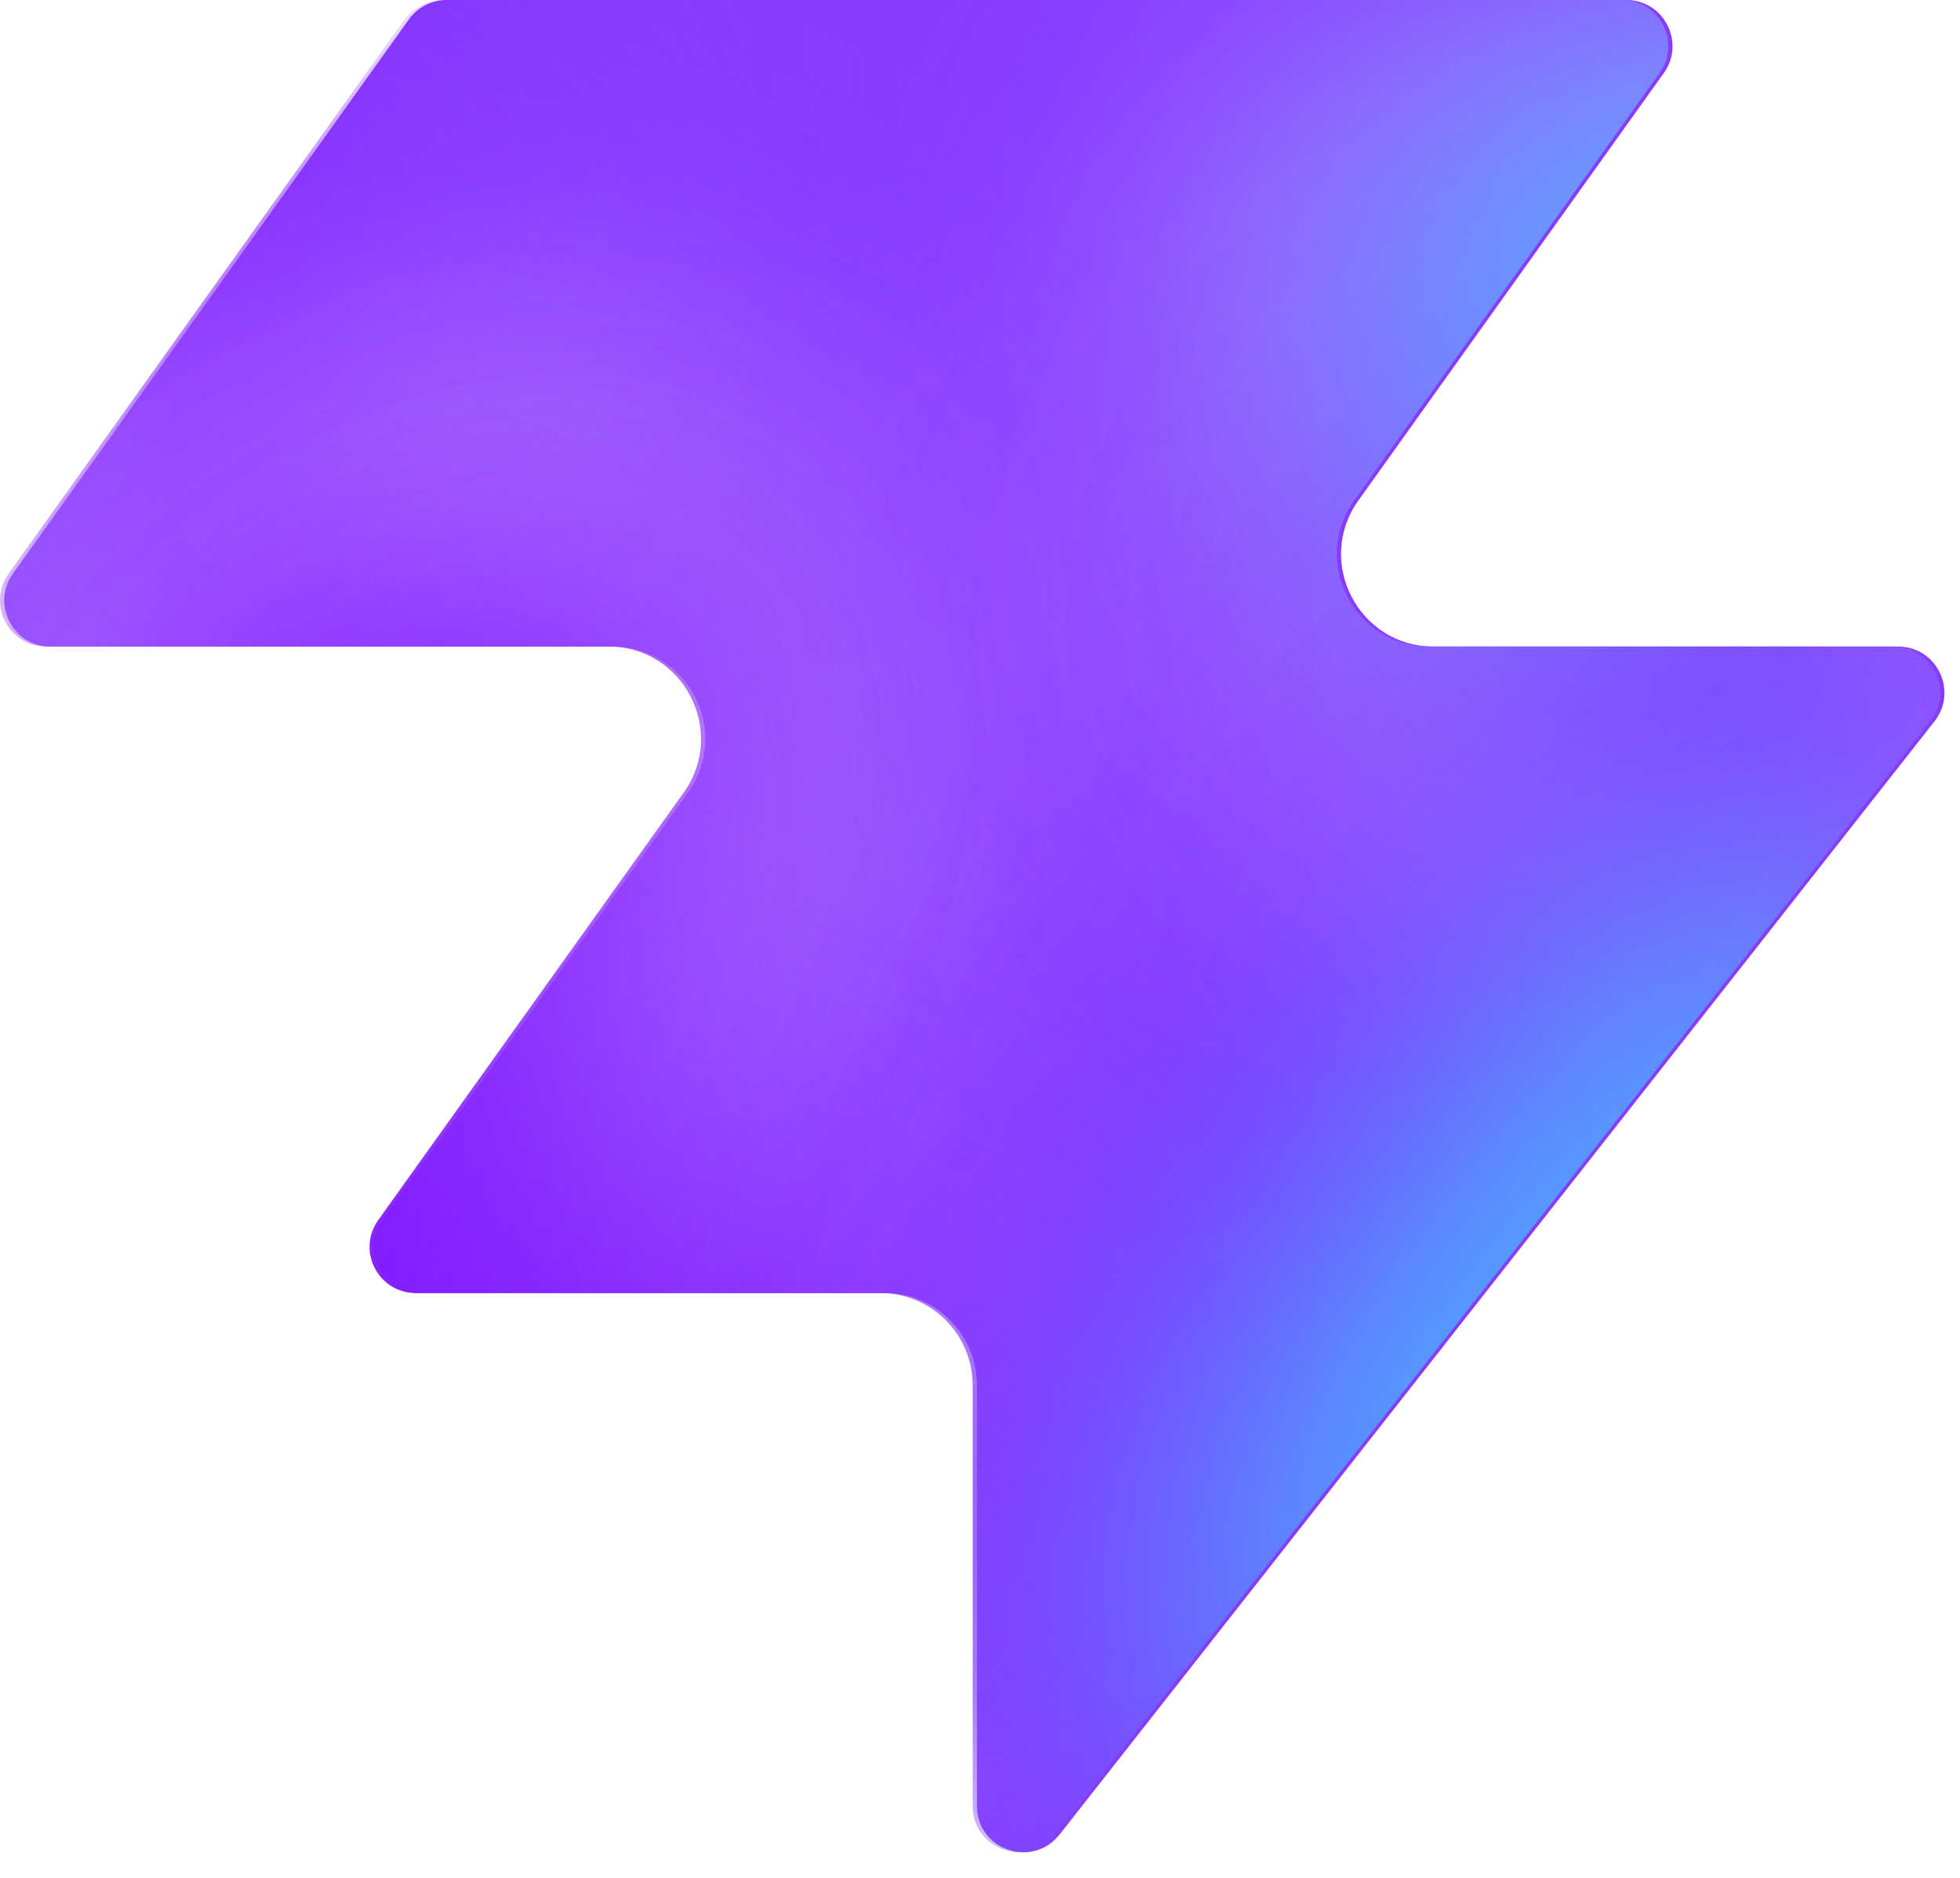
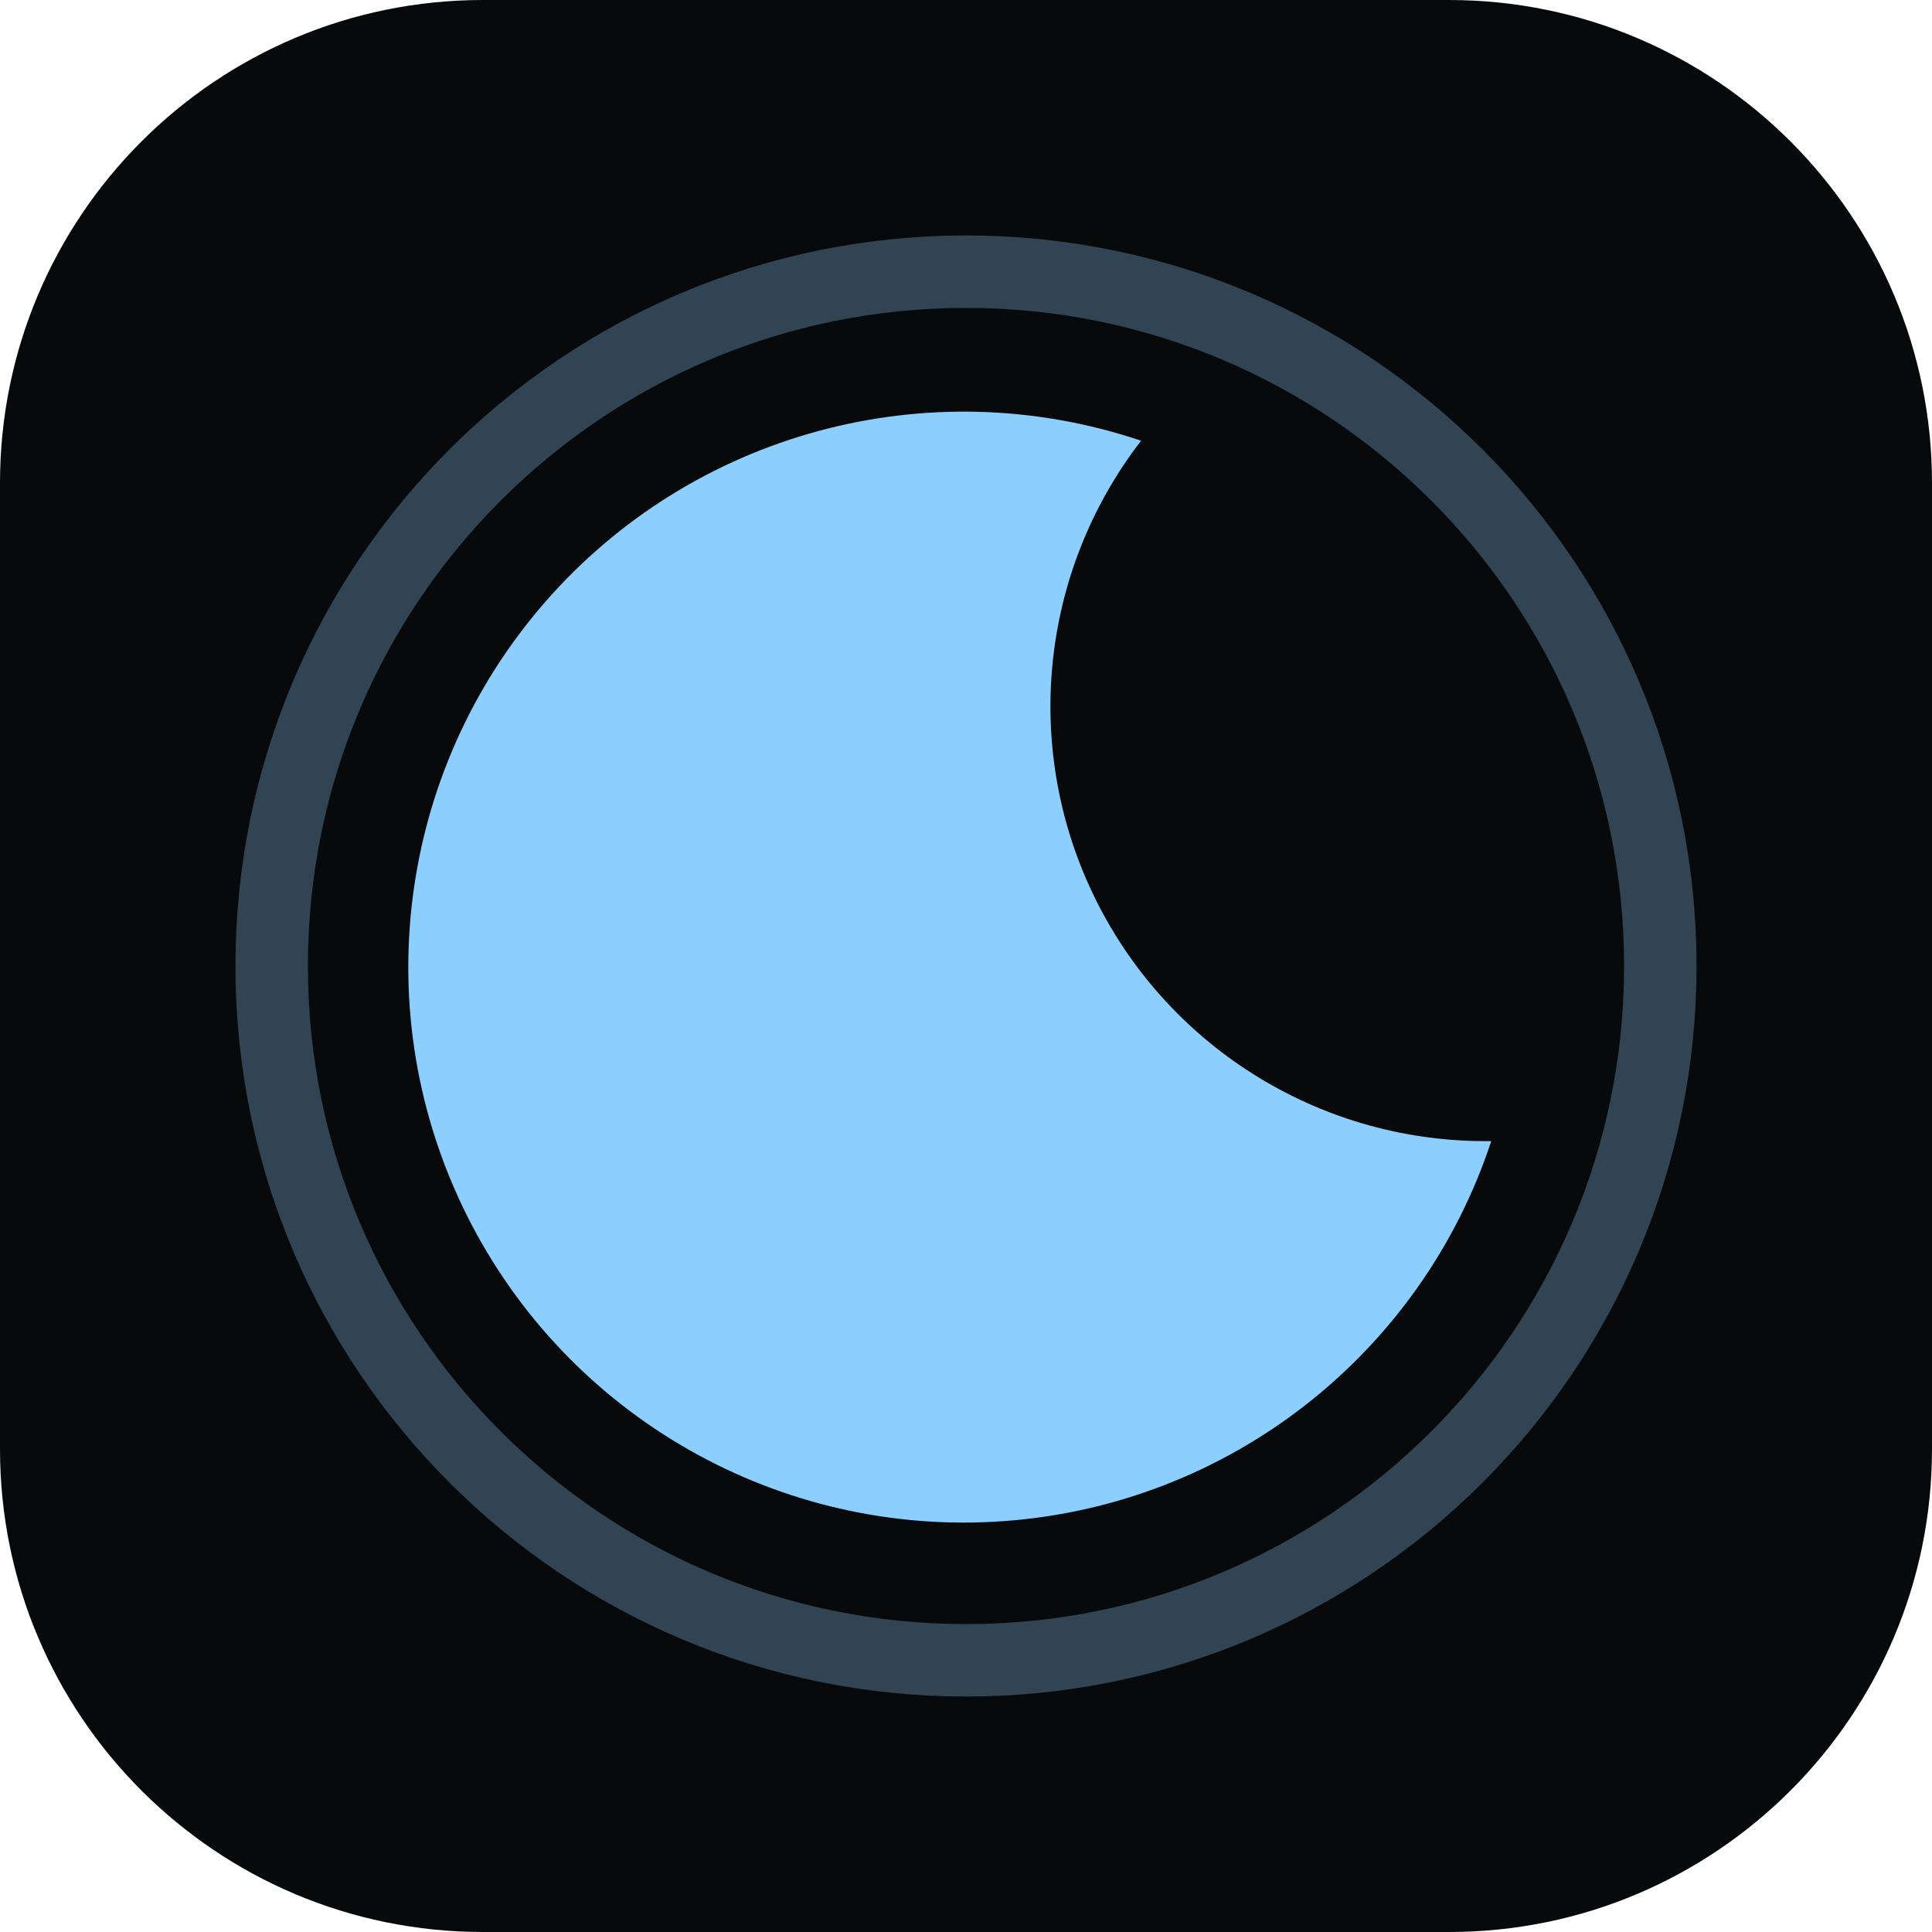
- <svg xmlns="http://www.w3.org/2000/svg" width="48" height="46" fill="none" viewBox="0 0 48 46">
-   <path fill="#863bff" d="M25.946 44.938c-.664.845-2.021.375-2.021-.698V33.937a2.26 2.26 0 0 0-2.262-2.262H10.287c-.92 0-1.456-1.04-.92-1.788l7.48-10.471c1.07-1.497 0-3.578-1.842-3.578H1.237c-.92 0-1.456-1.04-.92-1.788L10.013.474c.214-.297.556-.474.92-.474h28.894c.92 0 1.456 1.04.92 1.788l-7.48 10.471c-1.07 1.498 0 3.579 1.842 3.579h11.377c.943 0 1.473 1.088.89 1.83L25.947 44.94z" style="fill:#863bff;fill:color(display-p3 .525 .23 1);fill-opacity:1" />
-   <mask id="a" width="48" height="46" x="0" y="0" maskUnits="userSpaceOnUse" style="mask-type:alpha">
-     <path fill="#000" d="M25.842 44.938c-.664.844-2.021.375-2.021-.698V33.937a2.26 2.26 0 0 0-2.262-2.262H10.183c-.92 0-1.456-1.04-.92-1.788l7.48-10.471c1.07-1.498 0-3.579-1.842-3.579H1.133c-.92 0-1.456-1.04-.92-1.787L9.91.473c.214-.297.556-.474.92-.474h28.894c.92 0 1.456 1.04.92 1.788l-7.48 10.471c-1.07 1.498 0 3.578 1.842 3.578h11.377c.943 0 1.473 1.088.89 1.832L25.843 44.94z" style="fill:#000;fill-opacity:1" />
-   </mask>
-   <g mask="url(#a)">
-     <g filter="url(#b)">
-       <ellipse cx="5.508" cy="14.704" fill="#ede6ff" rx="5.508" ry="14.704" style="fill:#ede6ff;fill:color(display-p3 .927 .903 1);fill-opacity:1" transform="matrix(.00324 1 1 -.00324 -4.47 31.516)" />
-     </g>
-     <g filter="url(#c)">
-       <ellipse cx="10.399" cy="29.851" fill="#ede6ff" rx="10.399" ry="29.851" style="fill:#ede6ff;fill:color(display-p3 .927 .903 1);fill-opacity:1" transform="matrix(.00324 1 1 -.00324 -39.328 7.883)" />
-     </g>
-     <g filter="url(#d)">
-       <ellipse cx="5.508" cy="30.487" fill="#7e14ff" rx="5.508" ry="30.487" style="fill:#7e14ff;fill:color(display-p3 .492 .077 1);fill-opacity:1" transform="rotate(89.814 -25.913 -14.639)scale(1 -1)" />
-     </g>
-     <g filter="url(#e)">
-       <ellipse cx="5.508" cy="30.599" fill="#7e14ff" rx="5.508" ry="30.599" style="fill:#7e14ff;fill:color(display-p3 .492 .077 1);fill-opacity:1" transform="rotate(89.814 -32.644 -3.334)scale(1 -1)" />
-     </g>
-     <g filter="url(#f)">
-       <ellipse cx="5.508" cy="30.599" fill="#7e14ff" rx="5.508" ry="30.599" style="fill:#7e14ff;fill:color(display-p3 .492 .077 1);fill-opacity:1" transform="matrix(.00324 1 1 -.00324 -34.34 30.47)" />
-     </g>
-     <g filter="url(#g)">
-       <ellipse cx="14.072" cy="22.078" fill="#ede6ff" rx="14.072" ry="22.078" style="fill:#ede6ff;fill:color(display-p3 .927 .903 1);fill-opacity:1" transform="rotate(93.35 24.506 48.493)scale(-1 1)" />
-     </g>
-     <g filter="url(#h)">
-       <ellipse cx="3.47" cy="21.501" fill="#7e14ff" rx="3.47" ry="21.501" style="fill:#7e14ff;fill:color(display-p3 .492 .077 1);fill-opacity:1" transform="rotate(89.009 28.708 47.59)scale(-1 1)" />
-     </g>
-     <g filter="url(#i)">
-       <ellipse cx="3.47" cy="21.501" fill="#7e14ff" rx="3.47" ry="21.501" style="fill:#7e14ff;fill:color(display-p3 .492 .077 1);fill-opacity:1" transform="rotate(89.009 28.708 47.59)scale(-1 1)" />
-     </g>
-     <g filter="url(#j)">
-       <ellipse cx=".387" cy="8.972" fill="#7e14ff" rx="4.407" ry="29.108" style="fill:#7e14ff;fill:color(display-p3 .492 .077 1);fill-opacity:1" transform="rotate(39.51 .387 8.972)" />
-     </g>
-     <g filter="url(#k)">
-       <ellipse cx="47.523" cy="-6.092" fill="#7e14ff" rx="4.407" ry="29.108" style="fill:#7e14ff;fill:color(display-p3 .492 .077 1);fill-opacity:1" transform="rotate(37.892 47.523 -6.092)" />
-     </g>
-     <g filter="url(#l)">
-       <ellipse cx="41.412" cy="6.333" fill="#47bfff" rx="5.971" ry="9.665" style="fill:#47bfff;fill:color(display-p3 .28 .748 1);fill-opacity:1" transform="rotate(37.892 41.412 6.333)" />
-     </g>
-     <g filter="url(#m)">
-       <ellipse cx="-1.879" cy="38.332" fill="#7e14ff" rx="4.407" ry="29.108" style="fill:#7e14ff;fill:color(display-p3 .492 .077 1);fill-opacity:1" transform="rotate(37.892 -1.88 38.332)" />
-     </g>
-     <g filter="url(#n)">
-       <ellipse cx="-1.879" cy="38.332" fill="#7e14ff" rx="4.407" ry="29.108" style="fill:#7e14ff;fill:color(display-p3 .492 .077 1);fill-opacity:1" transform="rotate(37.892 -1.88 38.332)" />
-     </g>
-     <g filter="url(#o)">
-       <ellipse cx="35.651" cy="29.907" fill="#7e14ff" rx="4.407" ry="29.108" style="fill:#7e14ff;fill:color(display-p3 .492 .077 1);fill-opacity:1" transform="rotate(37.892 35.651 29.907)" />
-     </g>
-     <g filter="url(#p)">
-       <ellipse cx="38.418" cy="32.4" fill="#47bfff" rx="5.971" ry="15.297" style="fill:#47bfff;fill:color(display-p3 .28 .748 1);fill-opacity:1" transform="rotate(37.892 38.418 32.4)" />
-     </g>
-   </g>
-   <defs>
-     <filter id="b" width="60.045" height="41.654" x="-19.77" y="16.149" color-interpolation-filters="sRGB" filterUnits="userSpaceOnUse">
-       <feFlood flood-opacity="0" result="BackgroundImageFix" />
-       <feBlend in="SourceGraphic" in2="BackgroundImageFix" result="shape" />
-       <feGaussianBlur result="effect1_foregroundBlur_2002_17158" stdDeviation="7.659" />
-     </filter>
-     <filter id="c" width="90.34" height="51.437" x="-54.613" y="-7.533" color-interpolation-filters="sRGB" filterUnits="userSpaceOnUse">
-       <feFlood flood-opacity="0" result="BackgroundImageFix" />
-       <feBlend in="SourceGraphic" in2="BackgroundImageFix" result="shape" />
-       <feGaussianBlur result="effect1_foregroundBlur_2002_17158" stdDeviation="7.659" />
-     </filter>
-     <filter id="d" width="79.355" height="29.4" x="-49.64" y="2.03" color-interpolation-filters="sRGB" filterUnits="userSpaceOnUse">
-       <feFlood flood-opacity="0" result="BackgroundImageFix" />
-       <feBlend in="SourceGraphic" in2="BackgroundImageFix" result="shape" />
-       <feGaussianBlur result="effect1_foregroundBlur_2002_17158" stdDeviation="4.596" />
-     </filter>
-     <filter id="e" width="79.579" height="29.4" x="-45.045" y="20.029" color-interpolation-filters="sRGB" filterUnits="userSpaceOnUse">
-       <feFlood flood-opacity="0" result="BackgroundImageFix" />
-       <feBlend in="SourceGraphic" in2="BackgroundImageFix" result="shape" />
-       <feGaussianBlur result="effect1_foregroundBlur_2002_17158" stdDeviation="4.596" />
-     </filter>
-     <filter id="f" width="79.579" height="29.4" x="-43.513" y="21.178" color-interpolation-filters="sRGB" filterUnits="userSpaceOnUse">
-       <feFlood flood-opacity="0" result="BackgroundImageFix" />
-       <feBlend in="SourceGraphic" in2="BackgroundImageFix" result="shape" />
-       <feGaussianBlur result="effect1_foregroundBlur_2002_17158" stdDeviation="4.596" />
-     </filter>
-     <filter id="g" width="74.749" height="58.852" x="15.756" y="-17.901" color-interpolation-filters="sRGB" filterUnits="userSpaceOnUse">
-       <feFlood flood-opacity="0" result="BackgroundImageFix" />
-       <feBlend in="SourceGraphic" in2="BackgroundImageFix" result="shape" />
-       <feGaussianBlur result="effect1_foregroundBlur_2002_17158" stdDeviation="7.659" />
-     </filter>
-     <filter id="h" width="61.377" height="25.362" x="23.548" y="2.284" color-interpolation-filters="sRGB" filterUnits="userSpaceOnUse">
-       <feFlood flood-opacity="0" result="BackgroundImageFix" />
-       <feBlend in="SourceGraphic" in2="BackgroundImageFix" result="shape" />
-       <feGaussianBlur result="effect1_foregroundBlur_2002_17158" stdDeviation="4.596" />
-     </filter>
-     <filter id="i" width="61.377" height="25.362" x="23.548" y="2.284" color-interpolation-filters="sRGB" filterUnits="userSpaceOnUse">
-       <feFlood flood-opacity="0" result="BackgroundImageFix" />
-       <feBlend in="SourceGraphic" in2="BackgroundImageFix" result="shape" />
-       <feGaussianBlur result="effect1_foregroundBlur_2002_17158" stdDeviation="4.596" />
-     </filter>
-     <filter id="j" width="56.045" height="63.649" x="-27.636" y="-22.853" color-interpolation-filters="sRGB" filterUnits="userSpaceOnUse">
-       <feFlood flood-opacity="0" result="BackgroundImageFix" />
-       <feBlend in="SourceGraphic" in2="BackgroundImageFix" result="shape" />
-       <feGaussianBlur result="effect1_foregroundBlur_2002_17158" stdDeviation="4.596" />
-     </filter>
-     <filter id="k" width="54.814" height="64.646" x="20.116" y="-38.415" color-interpolation-filters="sRGB" filterUnits="userSpaceOnUse">
-       <feFlood flood-opacity="0" result="BackgroundImageFix" />
-       <feBlend in="SourceGraphic" in2="BackgroundImageFix" result="shape" />
-       <feGaussianBlur result="effect1_foregroundBlur_2002_17158" stdDeviation="4.596" />
-     </filter>
-     <filter id="l" width="33.541" height="35.313" x="24.641" y="-11.323" color-interpolation-filters="sRGB" filterUnits="userSpaceOnUse">
-       <feFlood flood-opacity="0" result="BackgroundImageFix" />
-       <feBlend in="SourceGraphic" in2="BackgroundImageFix" result="shape" />
-       <feGaussianBlur result="effect1_foregroundBlur_2002_17158" stdDeviation="4.596" />
-     </filter>
-     <filter id="m" width="54.814" height="64.646" x="-29.286" y="6.009" color-interpolation-filters="sRGB" filterUnits="userSpaceOnUse">
-       <feFlood flood-opacity="0" result="BackgroundImageFix" />
-       <feBlend in="SourceGraphic" in2="BackgroundImageFix" result="shape" />
-       <feGaussianBlur result="effect1_foregroundBlur_2002_17158" stdDeviation="4.596" />
-     </filter>
-     <filter id="n" width="54.814" height="64.646" x="-29.286" y="6.009" color-interpolation-filters="sRGB" filterUnits="userSpaceOnUse">
-       <feFlood flood-opacity="0" result="BackgroundImageFix" />
-       <feBlend in="SourceGraphic" in2="BackgroundImageFix" result="shape" />
-       <feGaussianBlur result="effect1_foregroundBlur_2002_17158" stdDeviation="4.596" />
-     </filter>
-     <filter id="o" width="54.814" height="64.646" x="8.244" y="-2.416" color-interpolation-filters="sRGB" filterUnits="userSpaceOnUse">
-       <feFlood flood-opacity="0" result="BackgroundImageFix" />
-       <feBlend in="SourceGraphic" in2="BackgroundImageFix" result="shape" />
-       <feGaussianBlur result="effect1_foregroundBlur_2002_17158" stdDeviation="4.596" />
-     </filter>
-     <filter id="p" width="39.409" height="43.623" x="18.713" y="10.588" color-interpolation-filters="sRGB" filterUnits="userSpaceOnUse">
-       <feFlood flood-opacity="0" result="BackgroundImageFix" />
-       <feBlend in="SourceGraphic" in2="BackgroundImageFix" result="shape" />
-       <feGaussianBlur result="effect1_foregroundBlur_2002_17158" stdDeviation="4.596" />
-     </filter>
-   </defs>
+ <svg xmlns="http://www.w3.org/2000/svg" width="32" height="32" viewBox="0 0 32 32">
+   <rect width="32" height="32" rx="8" fill="#08090b" />
+   <circle cx="16" cy="16" r="11.5" fill="none" stroke="#8ccfff" stroke-opacity=".3" stroke-width="1.2" />
+   <path fill="#8ccfff" d="M18.9 7.3a9.2 9.2 0 1 0 5.8 11.6 7.2 7.2 0 0 1-5.8-11.6Z" />
</svg>
